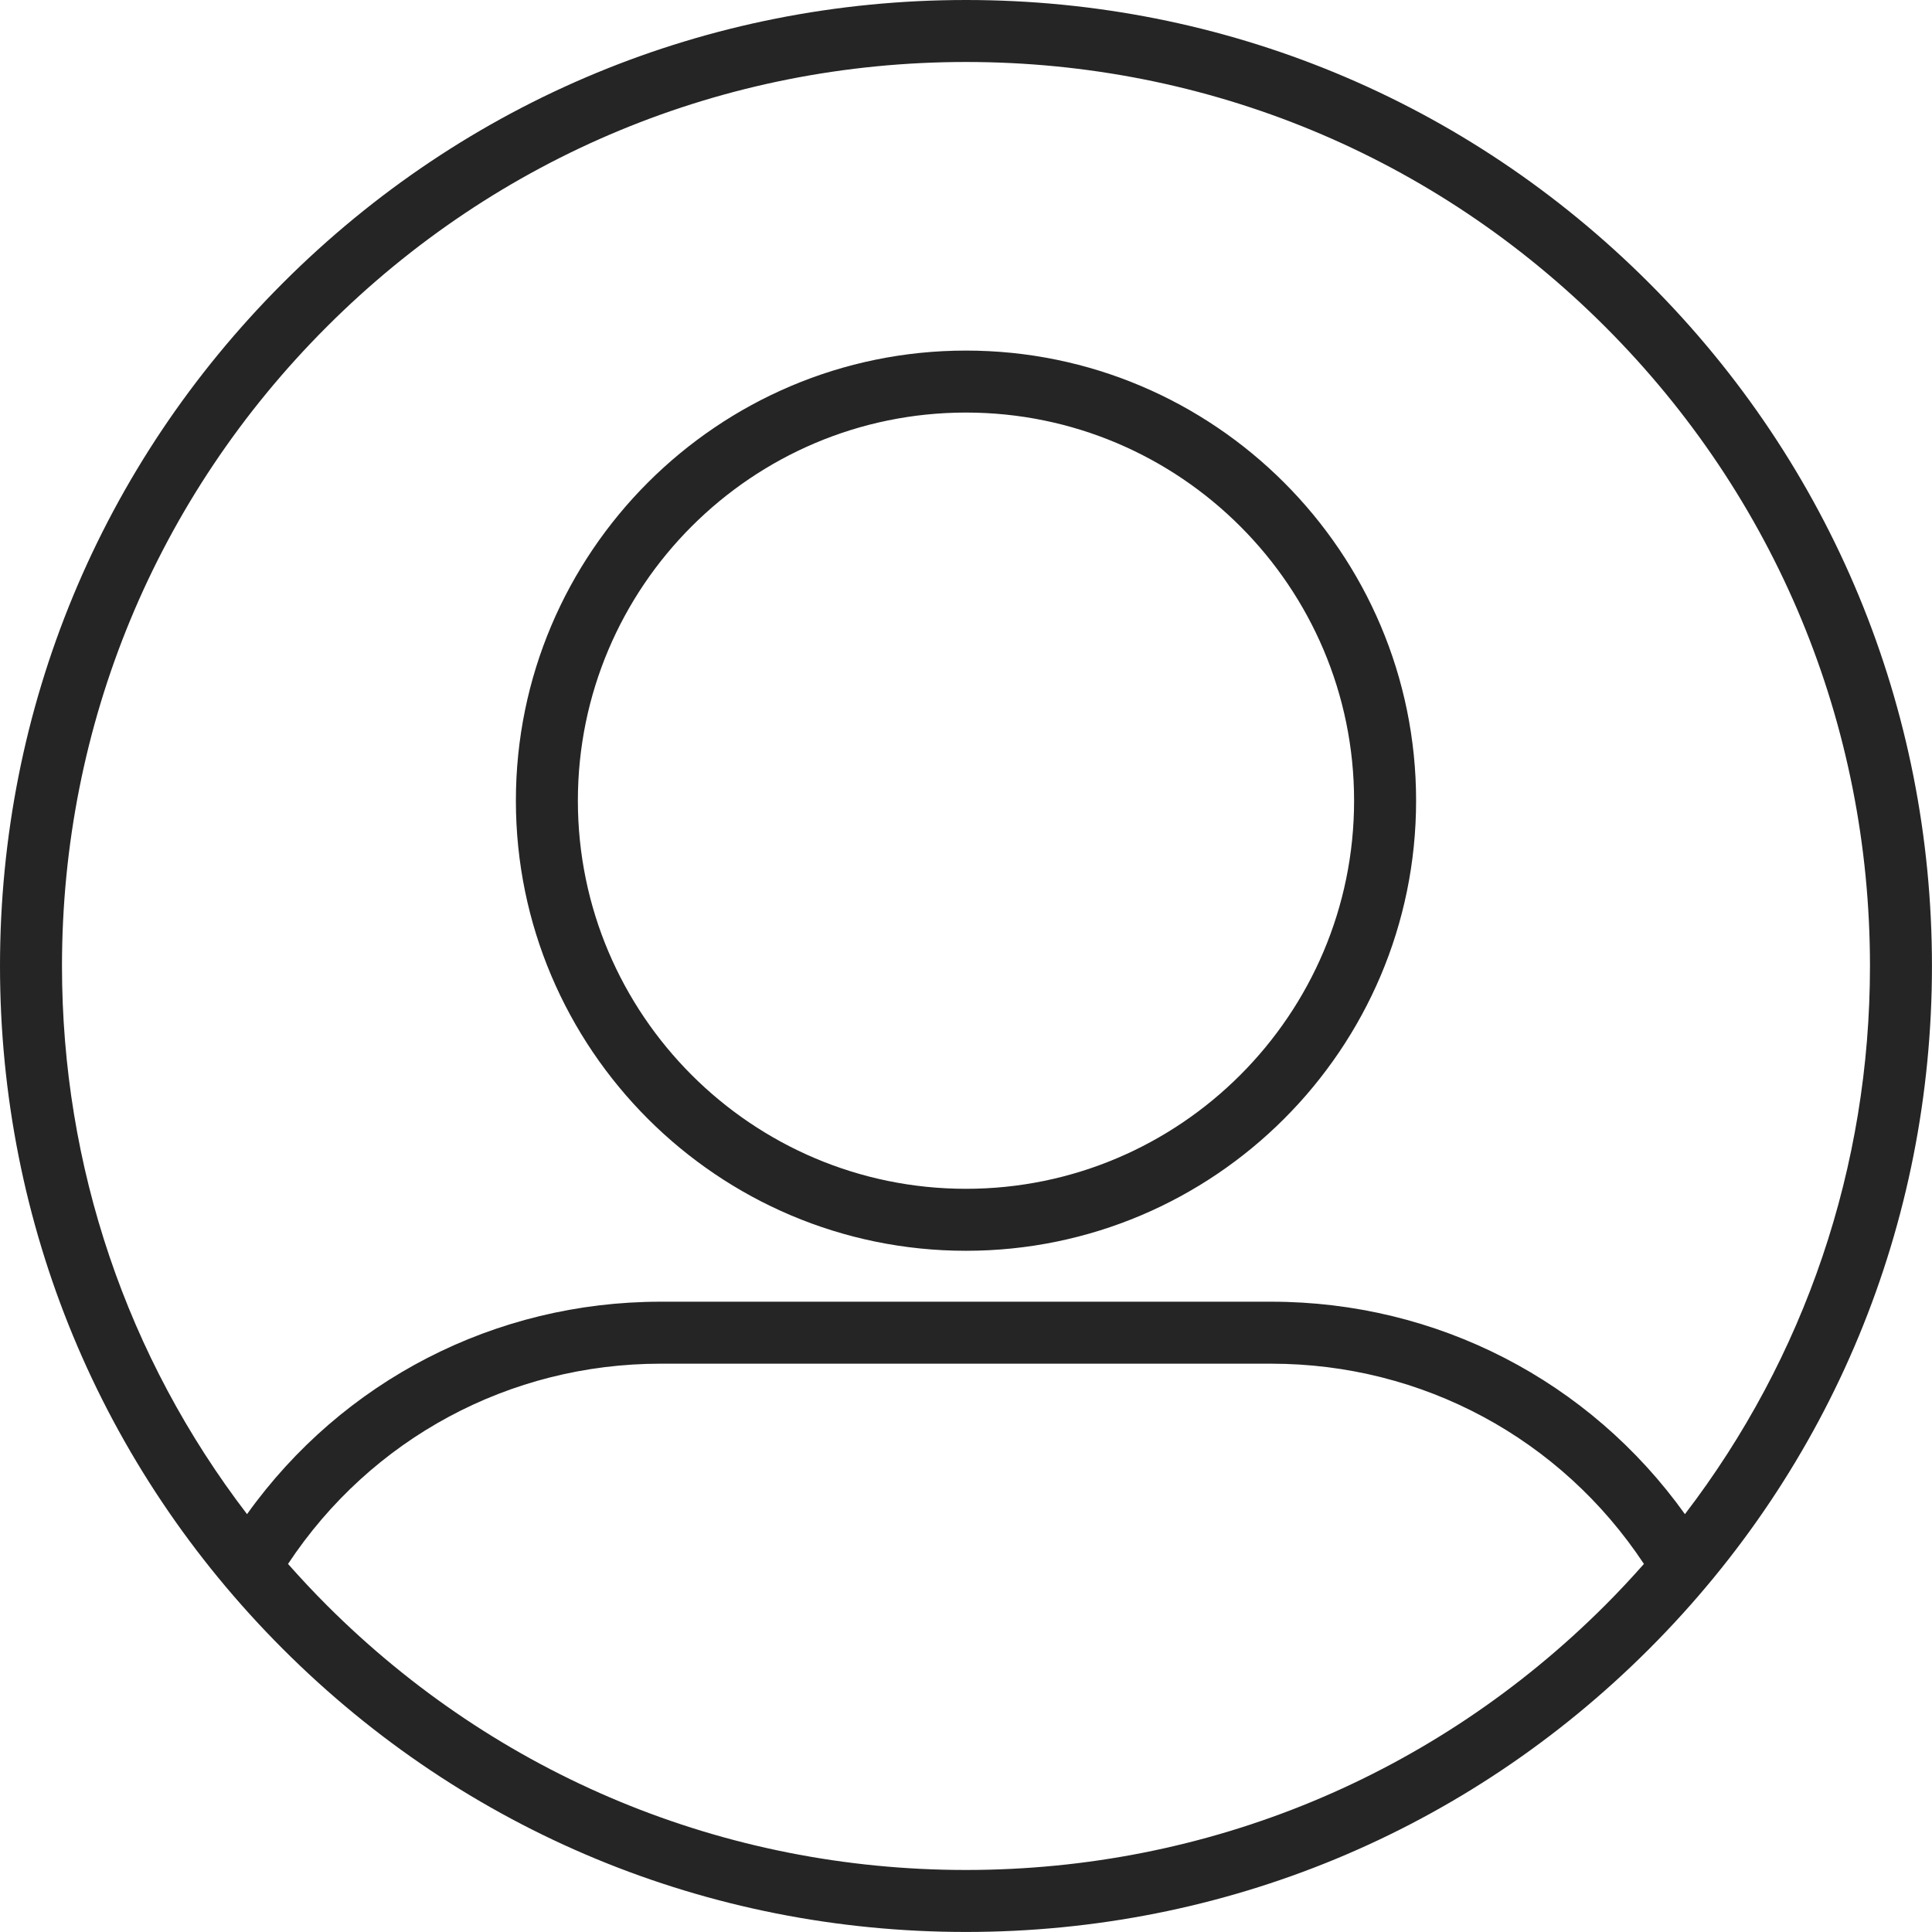
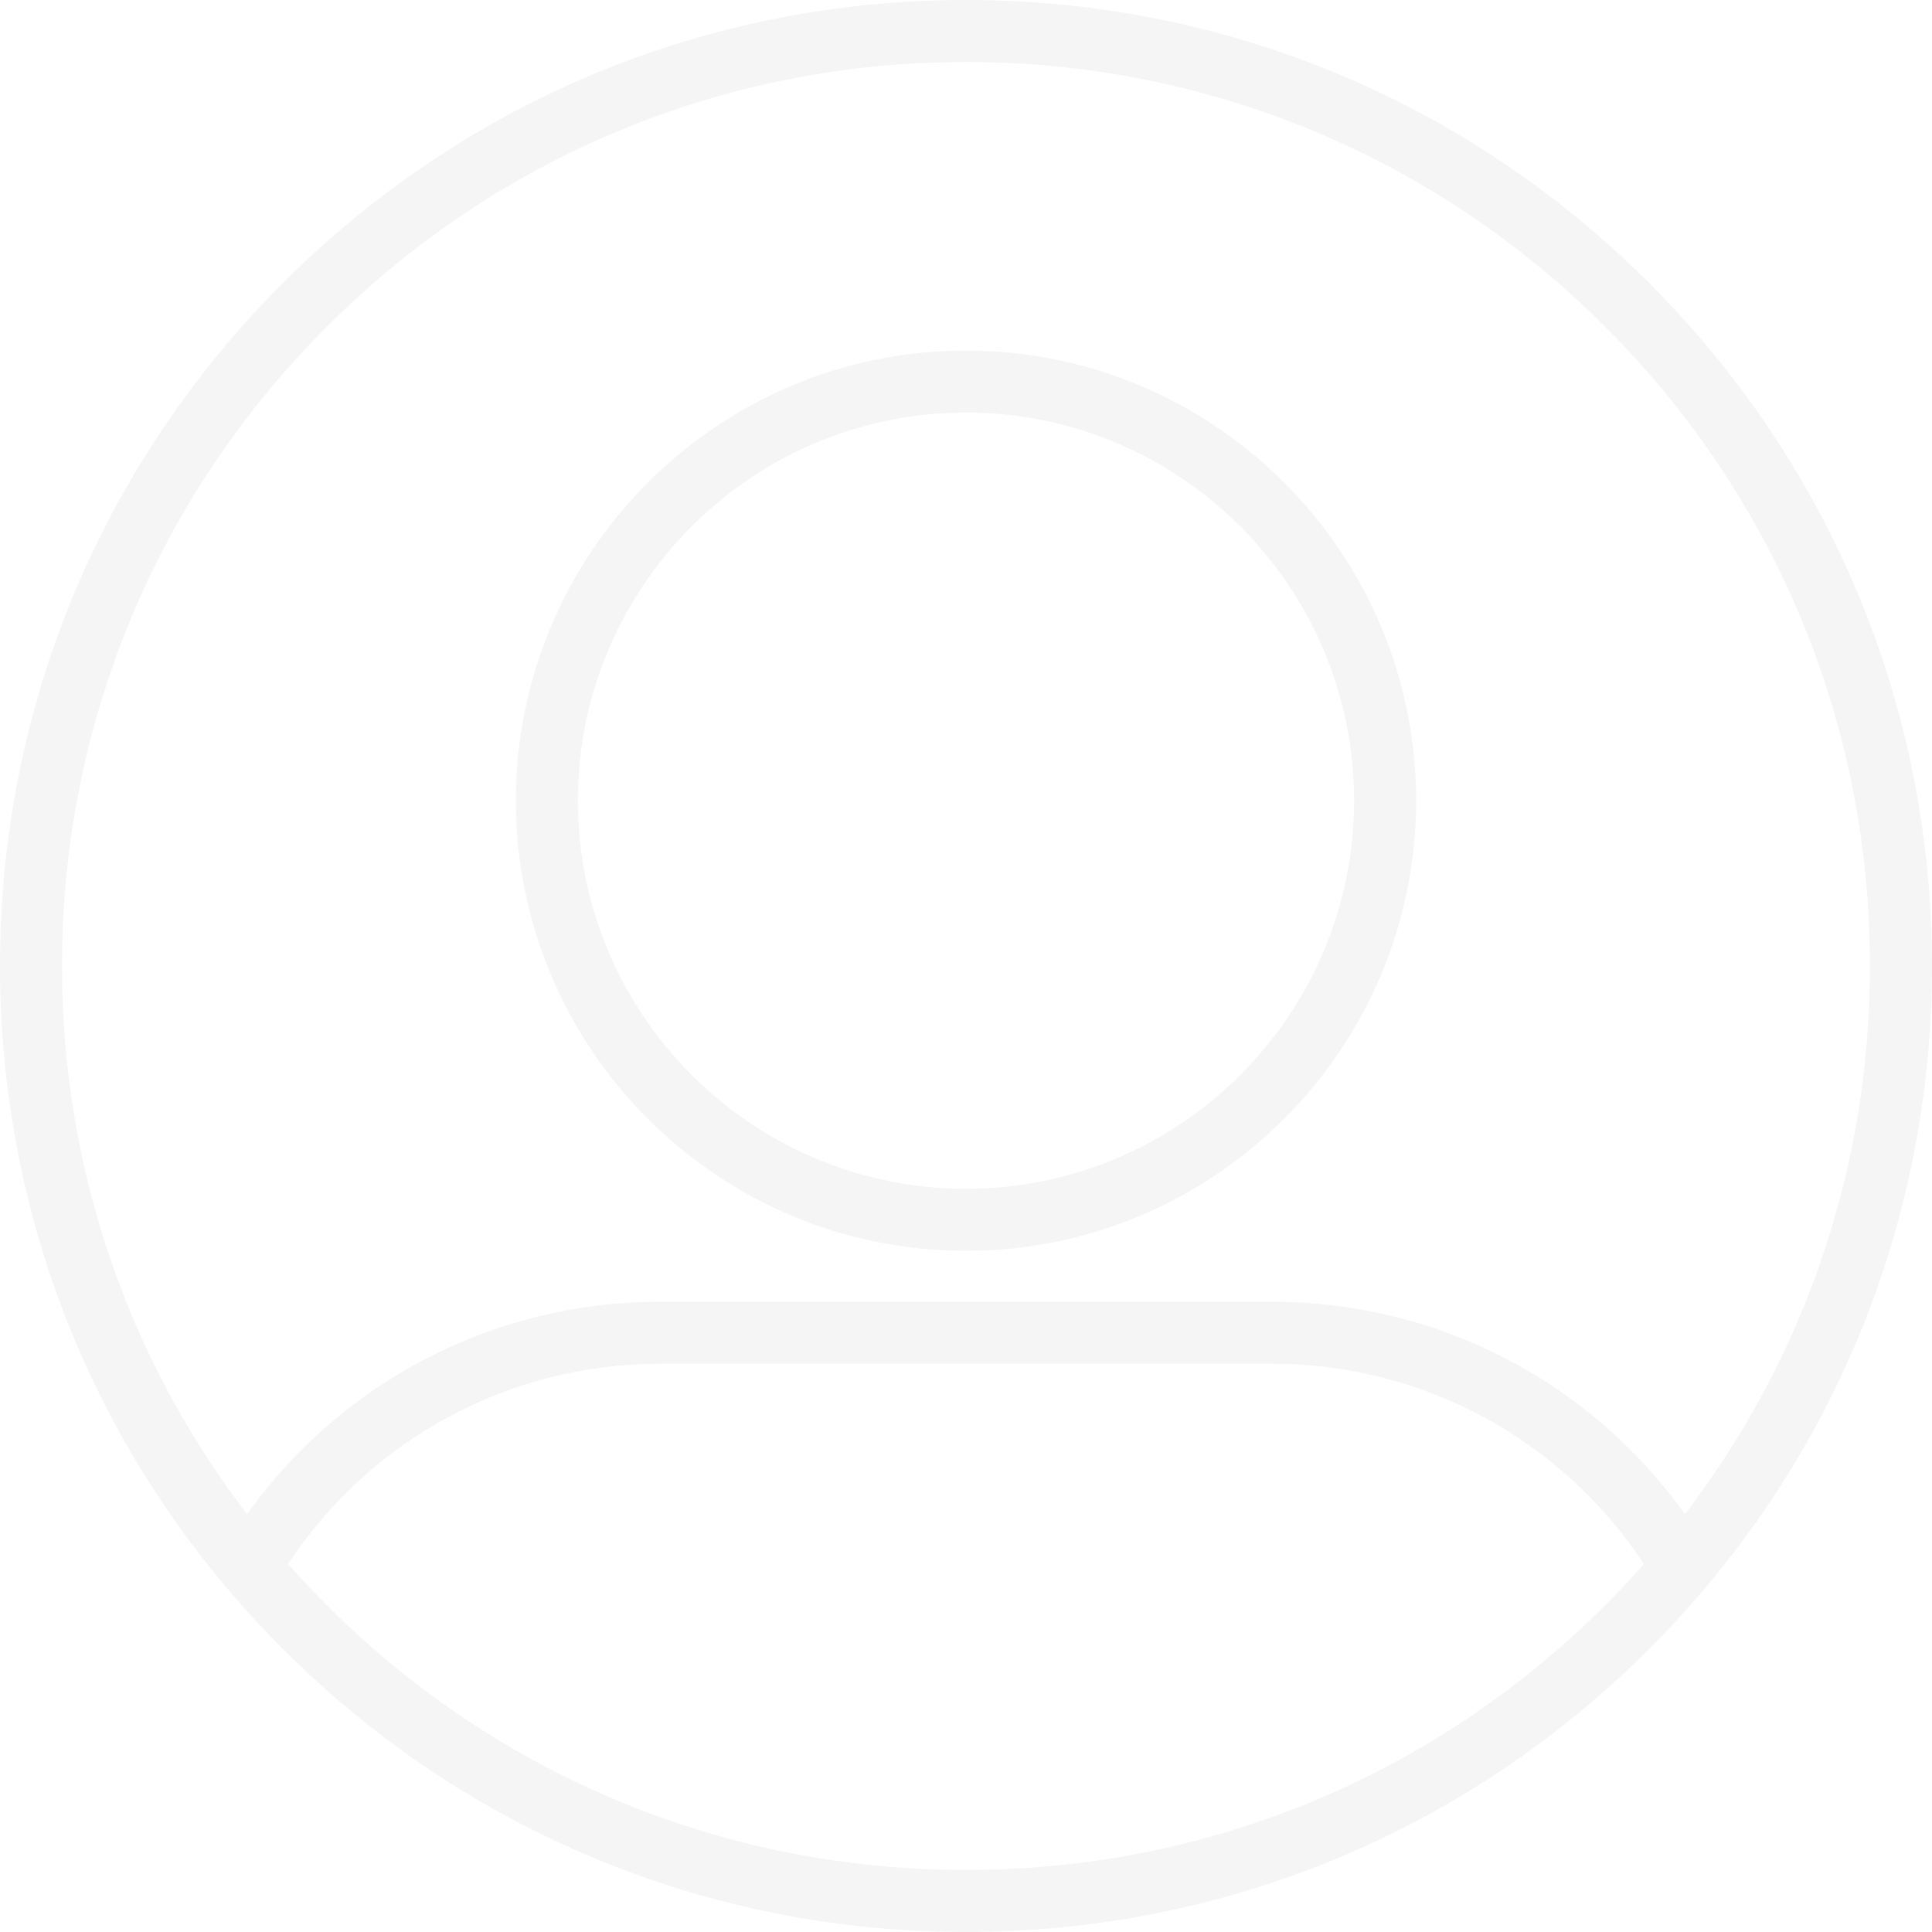
<svg xmlns="http://www.w3.org/2000/svg" width="500" zoomAndPan="magnify" viewBox="0 0 375 375" height="500" preserveAspectRatio="xMidYMid meet" version="1.0">
-   <path fill="#252525" d="M 187.496 242.777 C 139.324 242.777 100.133 203.586 100.133 155.41 C 100.133 107.238 139.324 68.047 187.496 68.047 C 235.668 68.047 274.863 107.238 274.863 155.41 C 274.863 203.586 235.668 242.777 187.496 242.777 Z M 187.496 80.078 C 145.957 80.078 112.164 113.871 112.164 155.41 C 112.164 196.949 145.957 230.746 187.496 230.746 C 229.035 230.746 262.828 196.949 262.828 155.41 C 262.828 113.871 229.035 80.078 187.496 80.078 Z M 320.078 54.918 C 284.664 19.504 237.578 0 187.496 0 C 137.414 0 90.328 19.504 54.918 54.918 C 19.504 90.328 0 137.414 0 187.496 C 0 237.578 19.504 284.664 54.918 320.078 C 90.328 355.492 137.414 374.992 187.496 374.992 C 237.578 374.992 284.664 355.492 320.078 320.078 C 355.492 284.664 374.992 237.578 374.992 187.496 C 374.992 137.414 355.492 90.328 320.078 54.918 Z M 63.426 63.426 C 96.566 30.285 140.629 12.031 187.496 12.031 C 234.363 12.031 278.43 30.285 311.57 63.426 C 344.711 96.566 362.961 140.629 362.961 187.496 C 362.961 226.457 350.336 263.477 327.043 293.895 C 308.504 267.977 278.902 252.66 246.754 252.66 L 128.238 252.66 C 96.09 252.66 66.488 267.977 47.949 293.895 C 24.656 263.473 12.031 226.457 12.031 187.496 C 12.031 140.629 30.285 96.566 63.426 63.426 Z M 187.496 362.961 C 140.629 362.961 96.566 344.711 63.426 311.57 C 60.824 308.969 58.324 306.289 55.906 303.559 C 72.027 279.191 98.926 264.691 128.238 264.691 L 246.754 264.691 C 276.066 264.691 302.965 279.191 319.086 303.559 C 316.672 306.289 314.172 308.969 311.57 311.57 C 278.43 344.711 234.363 362.961 187.496 362.961 Z M 187.496 362.961 " fill-opacity="1" fill-rule="nonzero" />
+   <path fill="#f5f5f5" d="M 187.496 242.777 C 139.324 242.777 100.133 203.586 100.133 155.41 C 100.133 107.238 139.324 68.047 187.496 68.047 C 235.668 68.047 274.863 107.238 274.863 155.41 C 274.863 203.586 235.668 242.777 187.496 242.777 Z M 187.496 80.078 C 145.957 80.078 112.164 113.871 112.164 155.41 C 112.164 196.949 145.957 230.746 187.496 230.746 C 229.035 230.746 262.828 196.949 262.828 155.41 C 262.828 113.871 229.035 80.078 187.496 80.078 Z M 320.078 54.918 C 284.664 19.504 237.578 0 187.496 0 C 137.414 0 90.328 19.504 54.918 54.918 C 19.504 90.328 0 137.414 0 187.496 C 0 237.578 19.504 284.664 54.918 320.078 C 90.328 355.492 137.414 374.992 187.496 374.992 C 237.578 374.992 284.664 355.492 320.078 320.078 C 355.492 284.664 374.992 237.578 374.992 187.496 C 374.992 137.414 355.492 90.328 320.078 54.918 Z M 63.426 63.426 C 96.566 30.285 140.629 12.031 187.496 12.031 C 234.363 12.031 278.43 30.285 311.57 63.426 C 344.711 96.566 362.961 140.629 362.961 187.496 C 362.961 226.457 350.336 263.477 327.043 293.895 C 308.504 267.977 278.902 252.66 246.754 252.66 L 128.238 252.66 C 96.09 252.66 66.488 267.977 47.949 293.895 C 24.656 263.473 12.031 226.457 12.031 187.496 C 12.031 140.629 30.285 96.566 63.426 63.426 Z M 187.496 362.961 C 140.629 362.961 96.566 344.711 63.426 311.57 C 60.824 308.969 58.324 306.289 55.906 303.559 C 72.027 279.191 98.926 264.691 128.238 264.691 L 246.754 264.691 C 276.066 264.691 302.965 279.191 319.086 303.559 C 316.672 306.289 314.172 308.969 311.57 311.57 C 278.43 344.711 234.363 362.961 187.496 362.961 Z M 187.496 362.961 " fill-opacity="1" fill-rule="nonzero" />
</svg>
